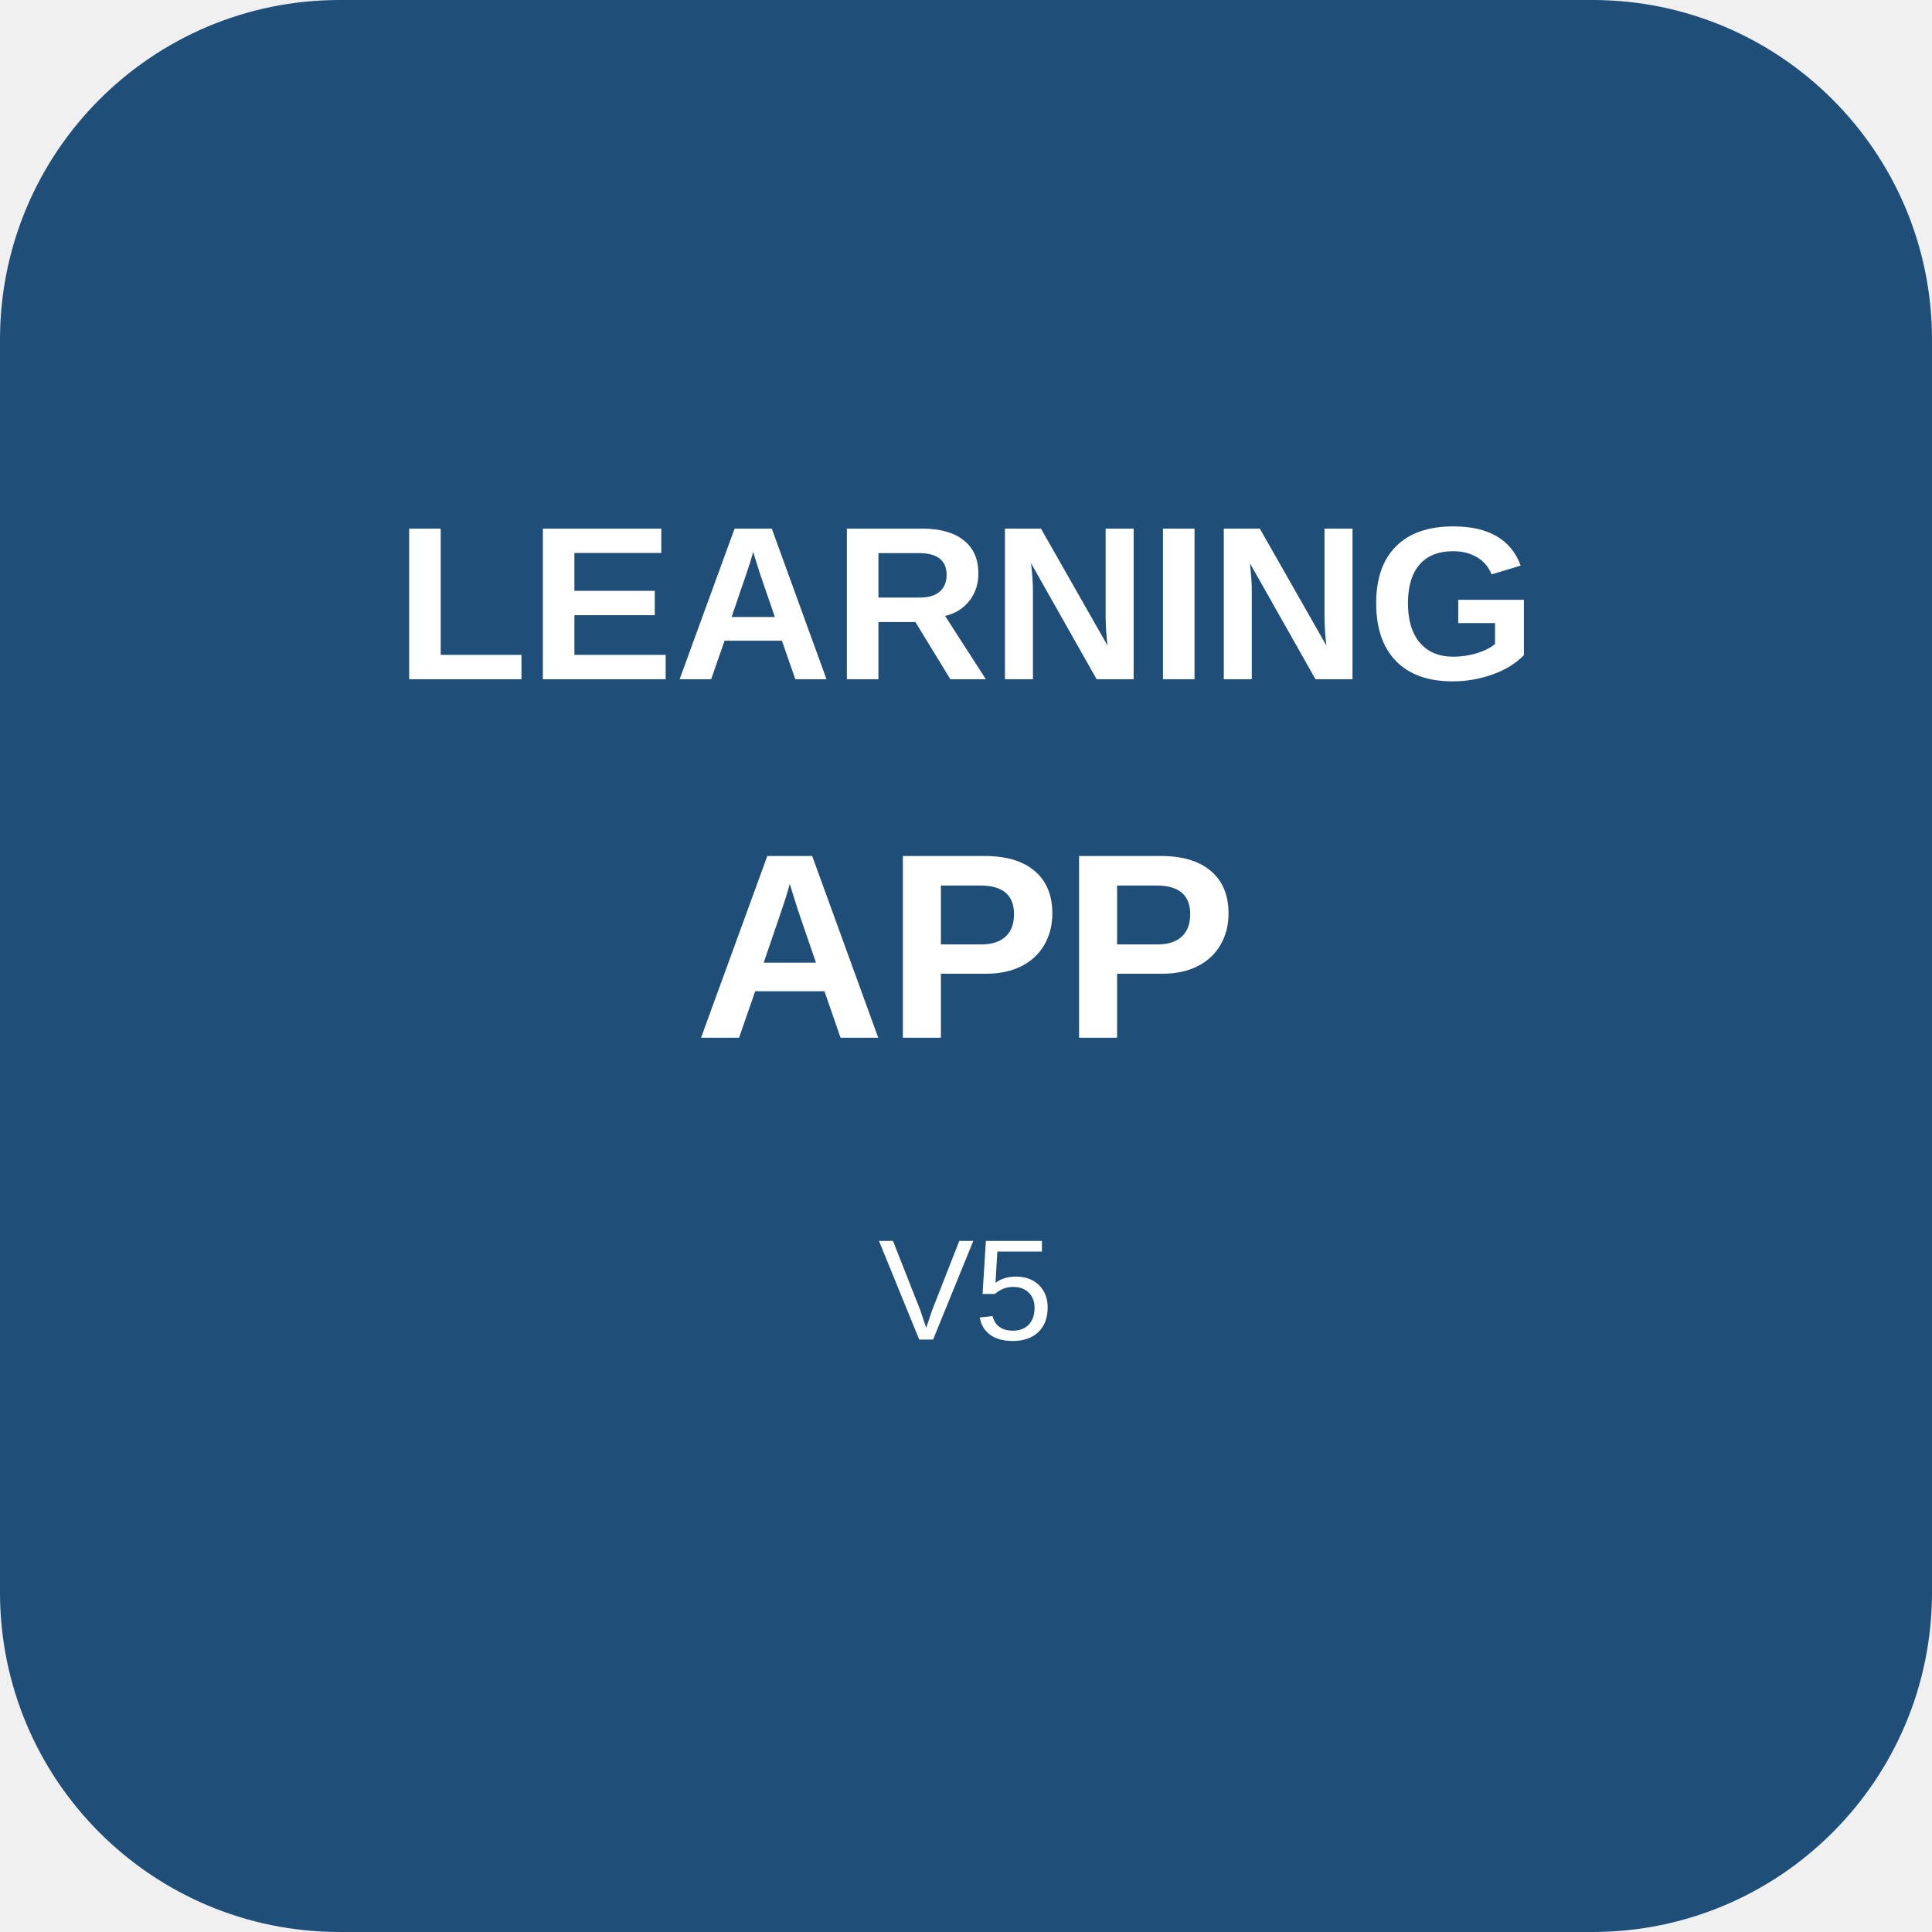
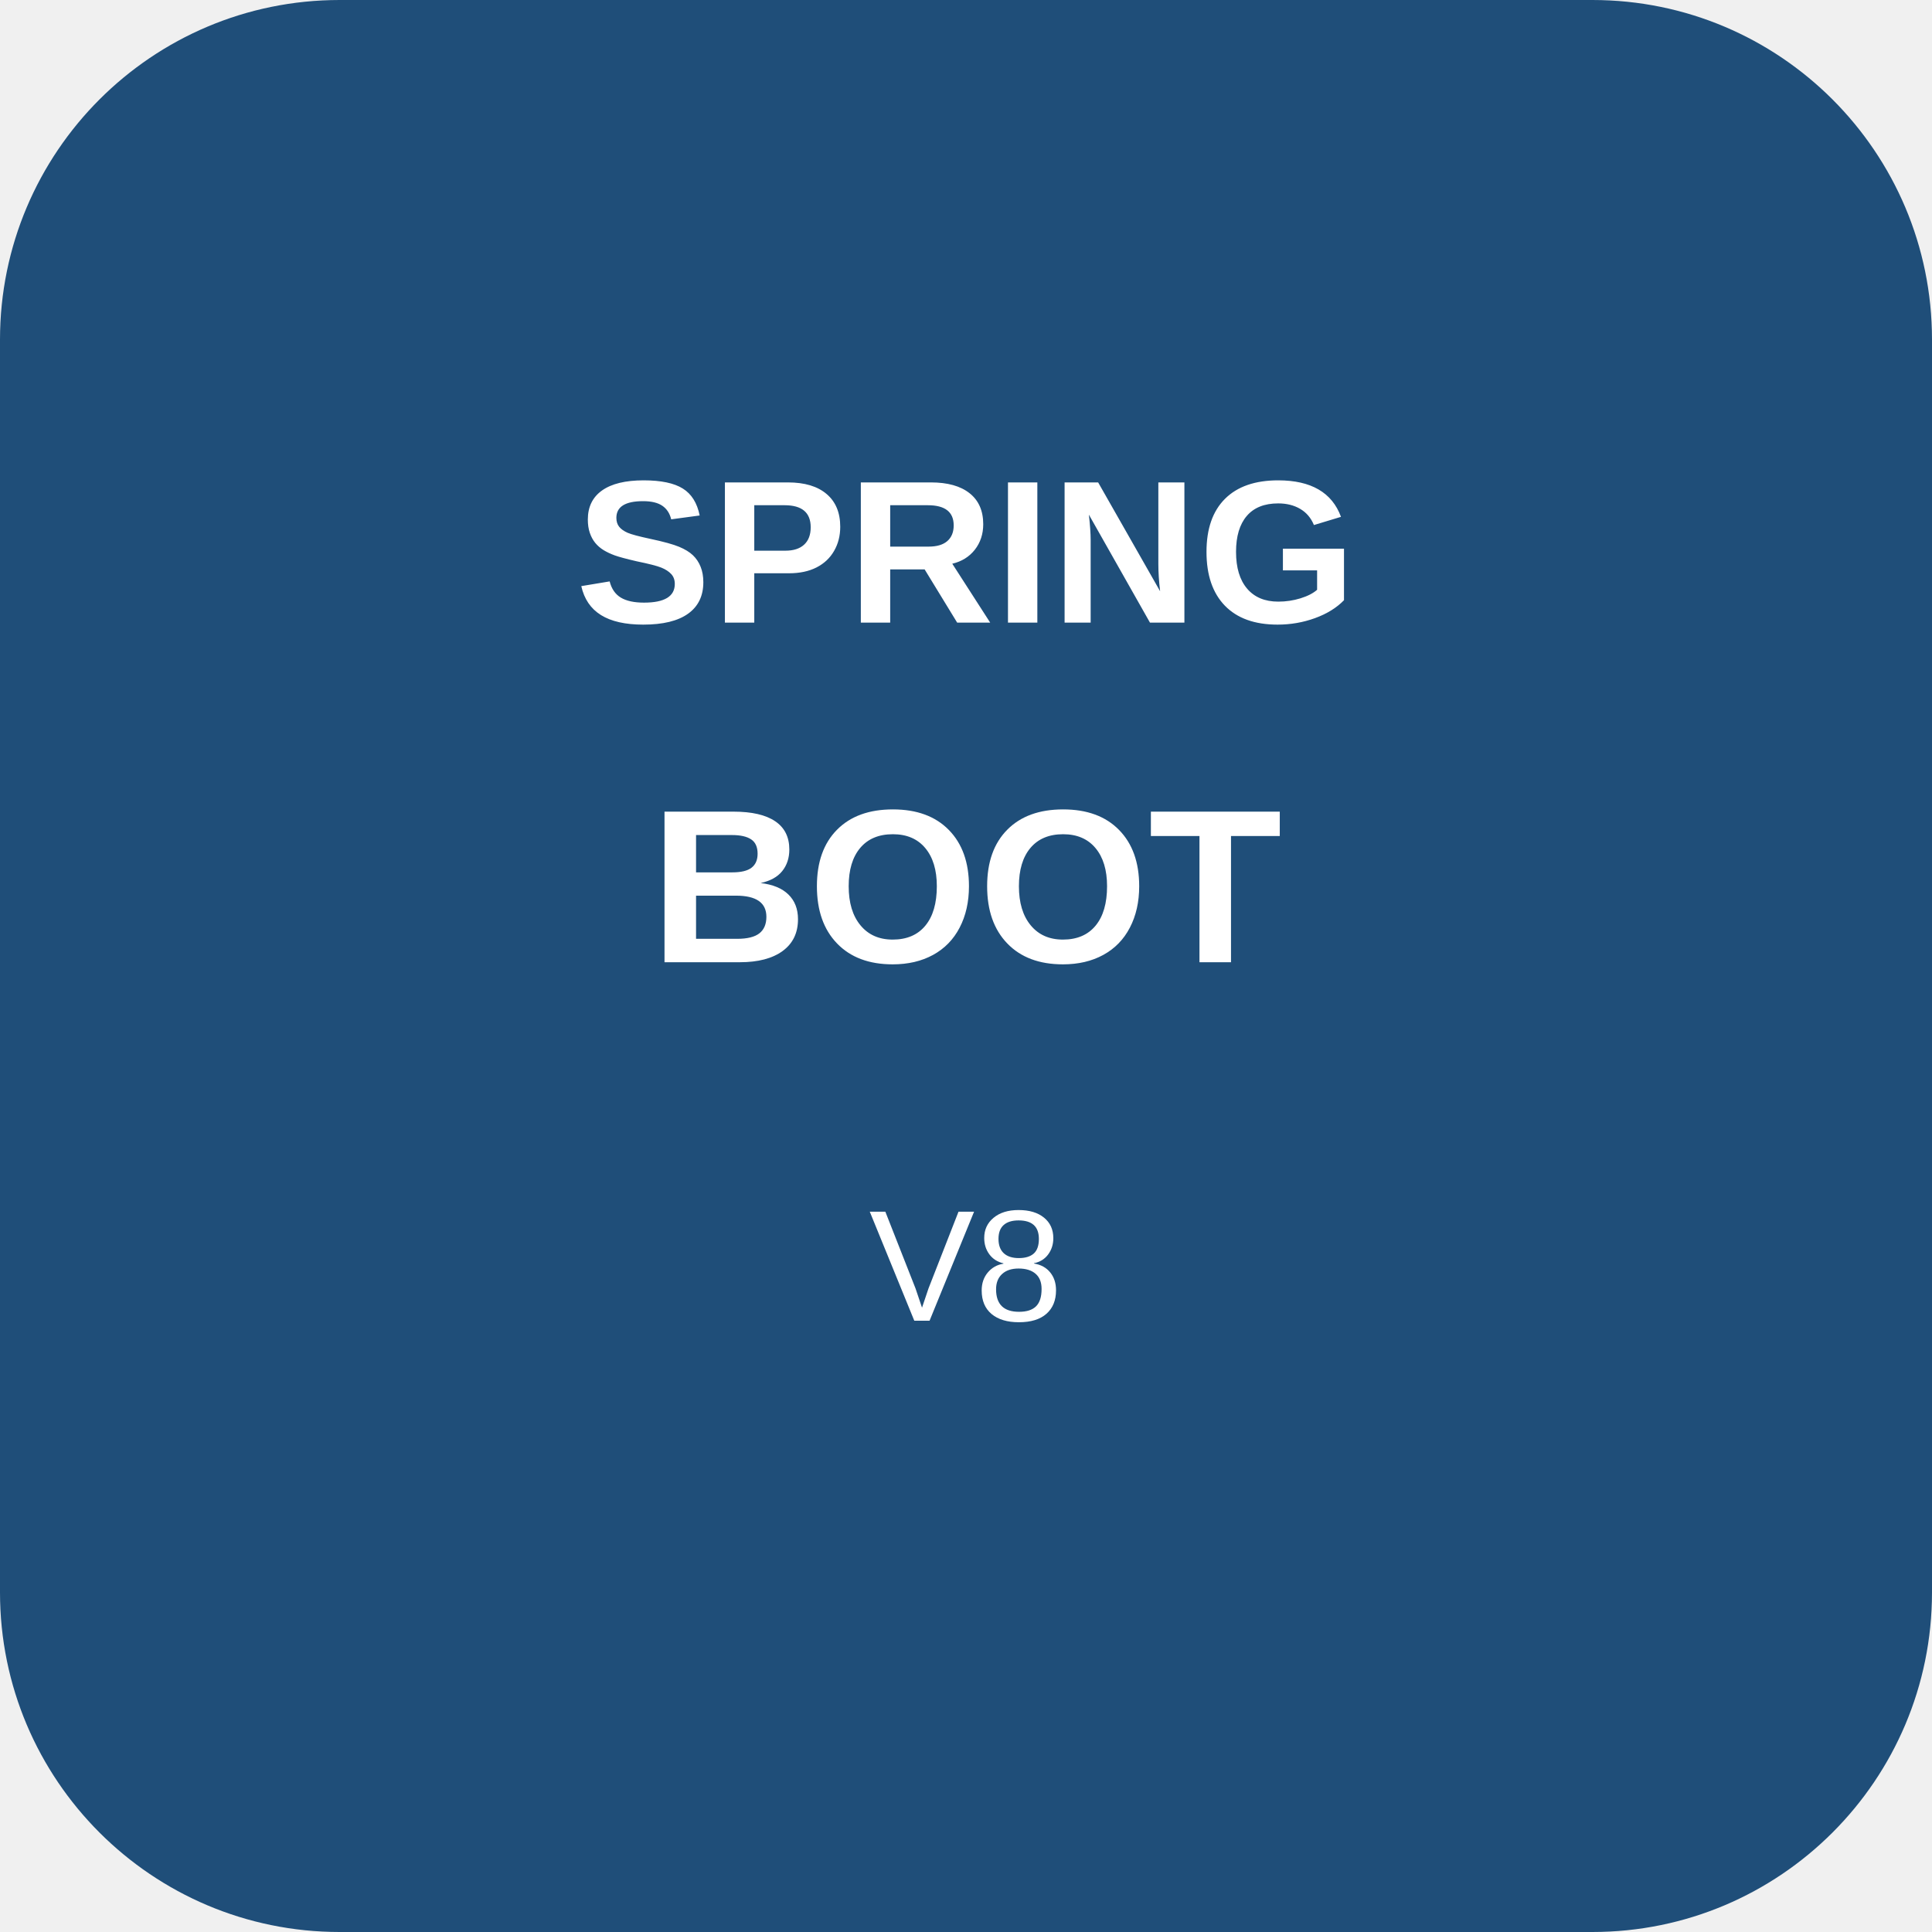
<svg xmlns="http://www.w3.org/2000/svg" width="512" height="512">
  <rect width="512" height="512" rx="90" fill="#1f4e79" />
-   <text x="256" y="180" text-anchor="middle" font-size="58" font-family="Arial" fill="white" font-weight="bold">LEARNING</text>
-   <text x="256" y="275" text-anchor="middle" font-size="70" font-family="Arial" fill="white" font-weight="bold">APP</text>
-   <text x="256" y="355" text-anchor="middle" font-size="38" font-family="Arial" fill="white">V5</text>
+   <text x="256" y="165" text-anchor="middle" font-size="54" font-family="Arial" fill="white" font-weight="bold">SPRING</text>
+   <text x="256" y="255" text-anchor="middle" font-size="58" font-family="Arial" fill="white" font-weight="bold">BOOT</text>
+   <text x="256" y="350" text-anchor="middle" font-size="42" font-family="Arial" fill="white">V8</text>
</svg>
